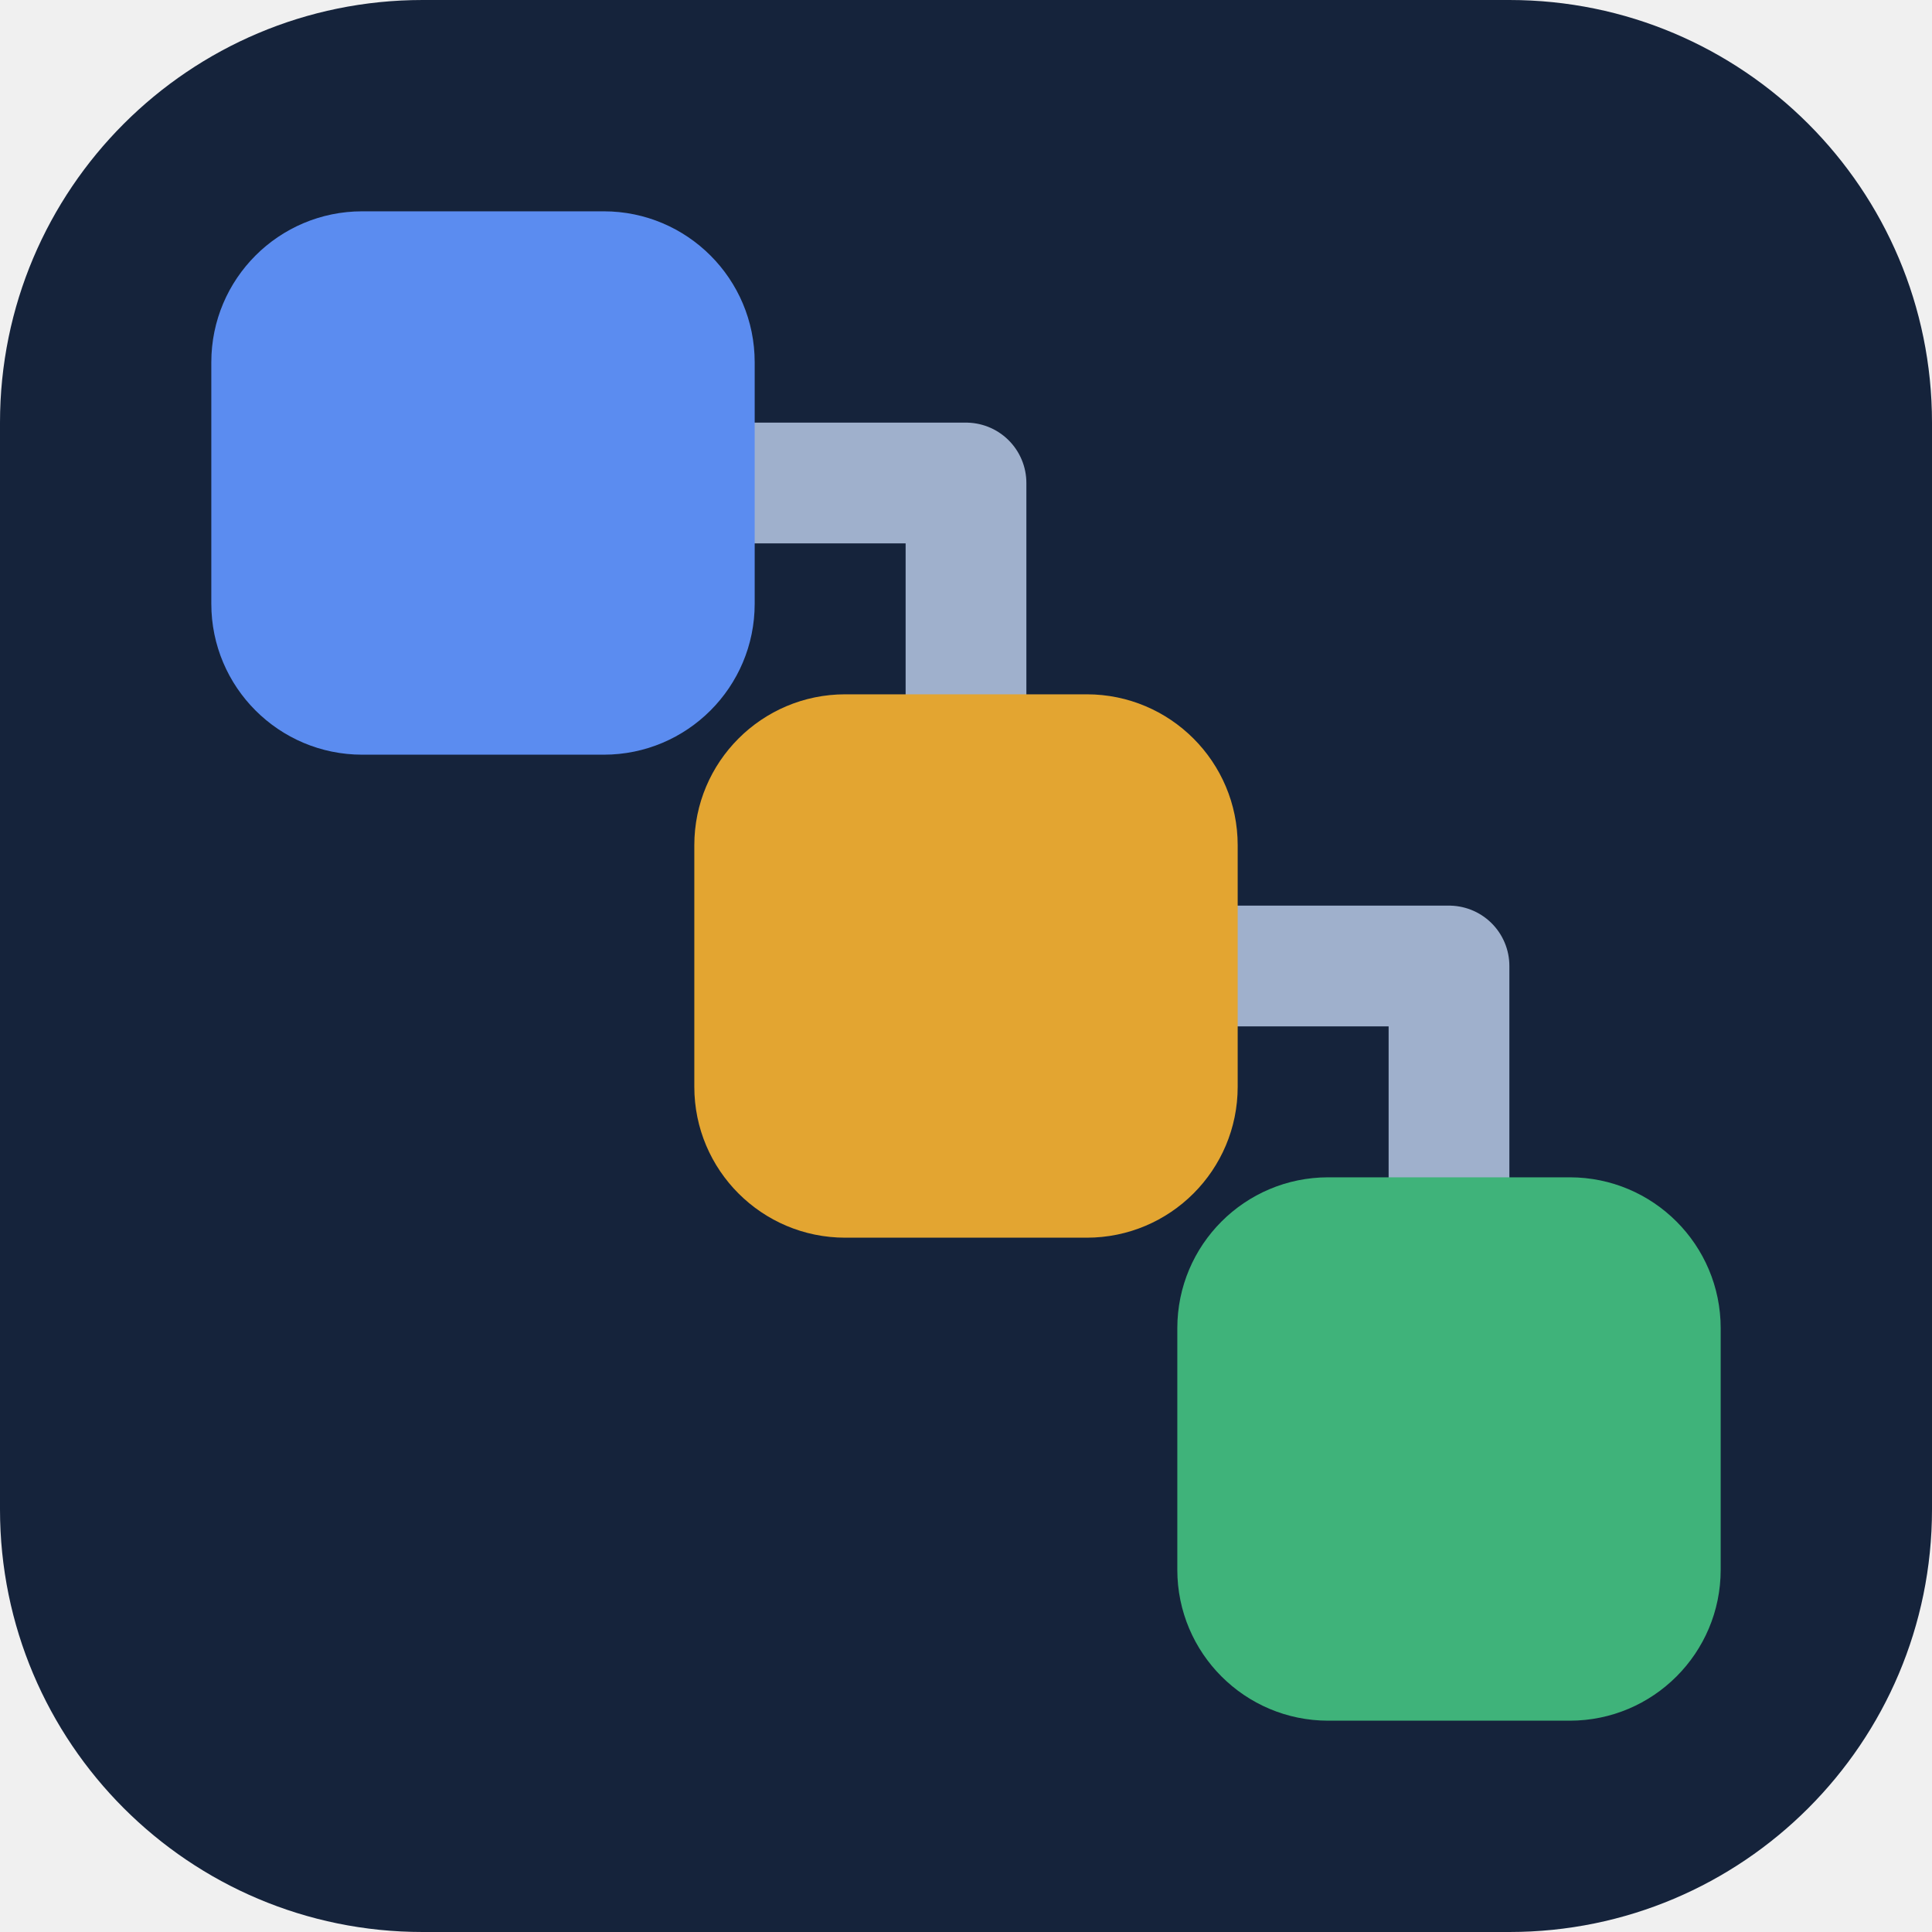
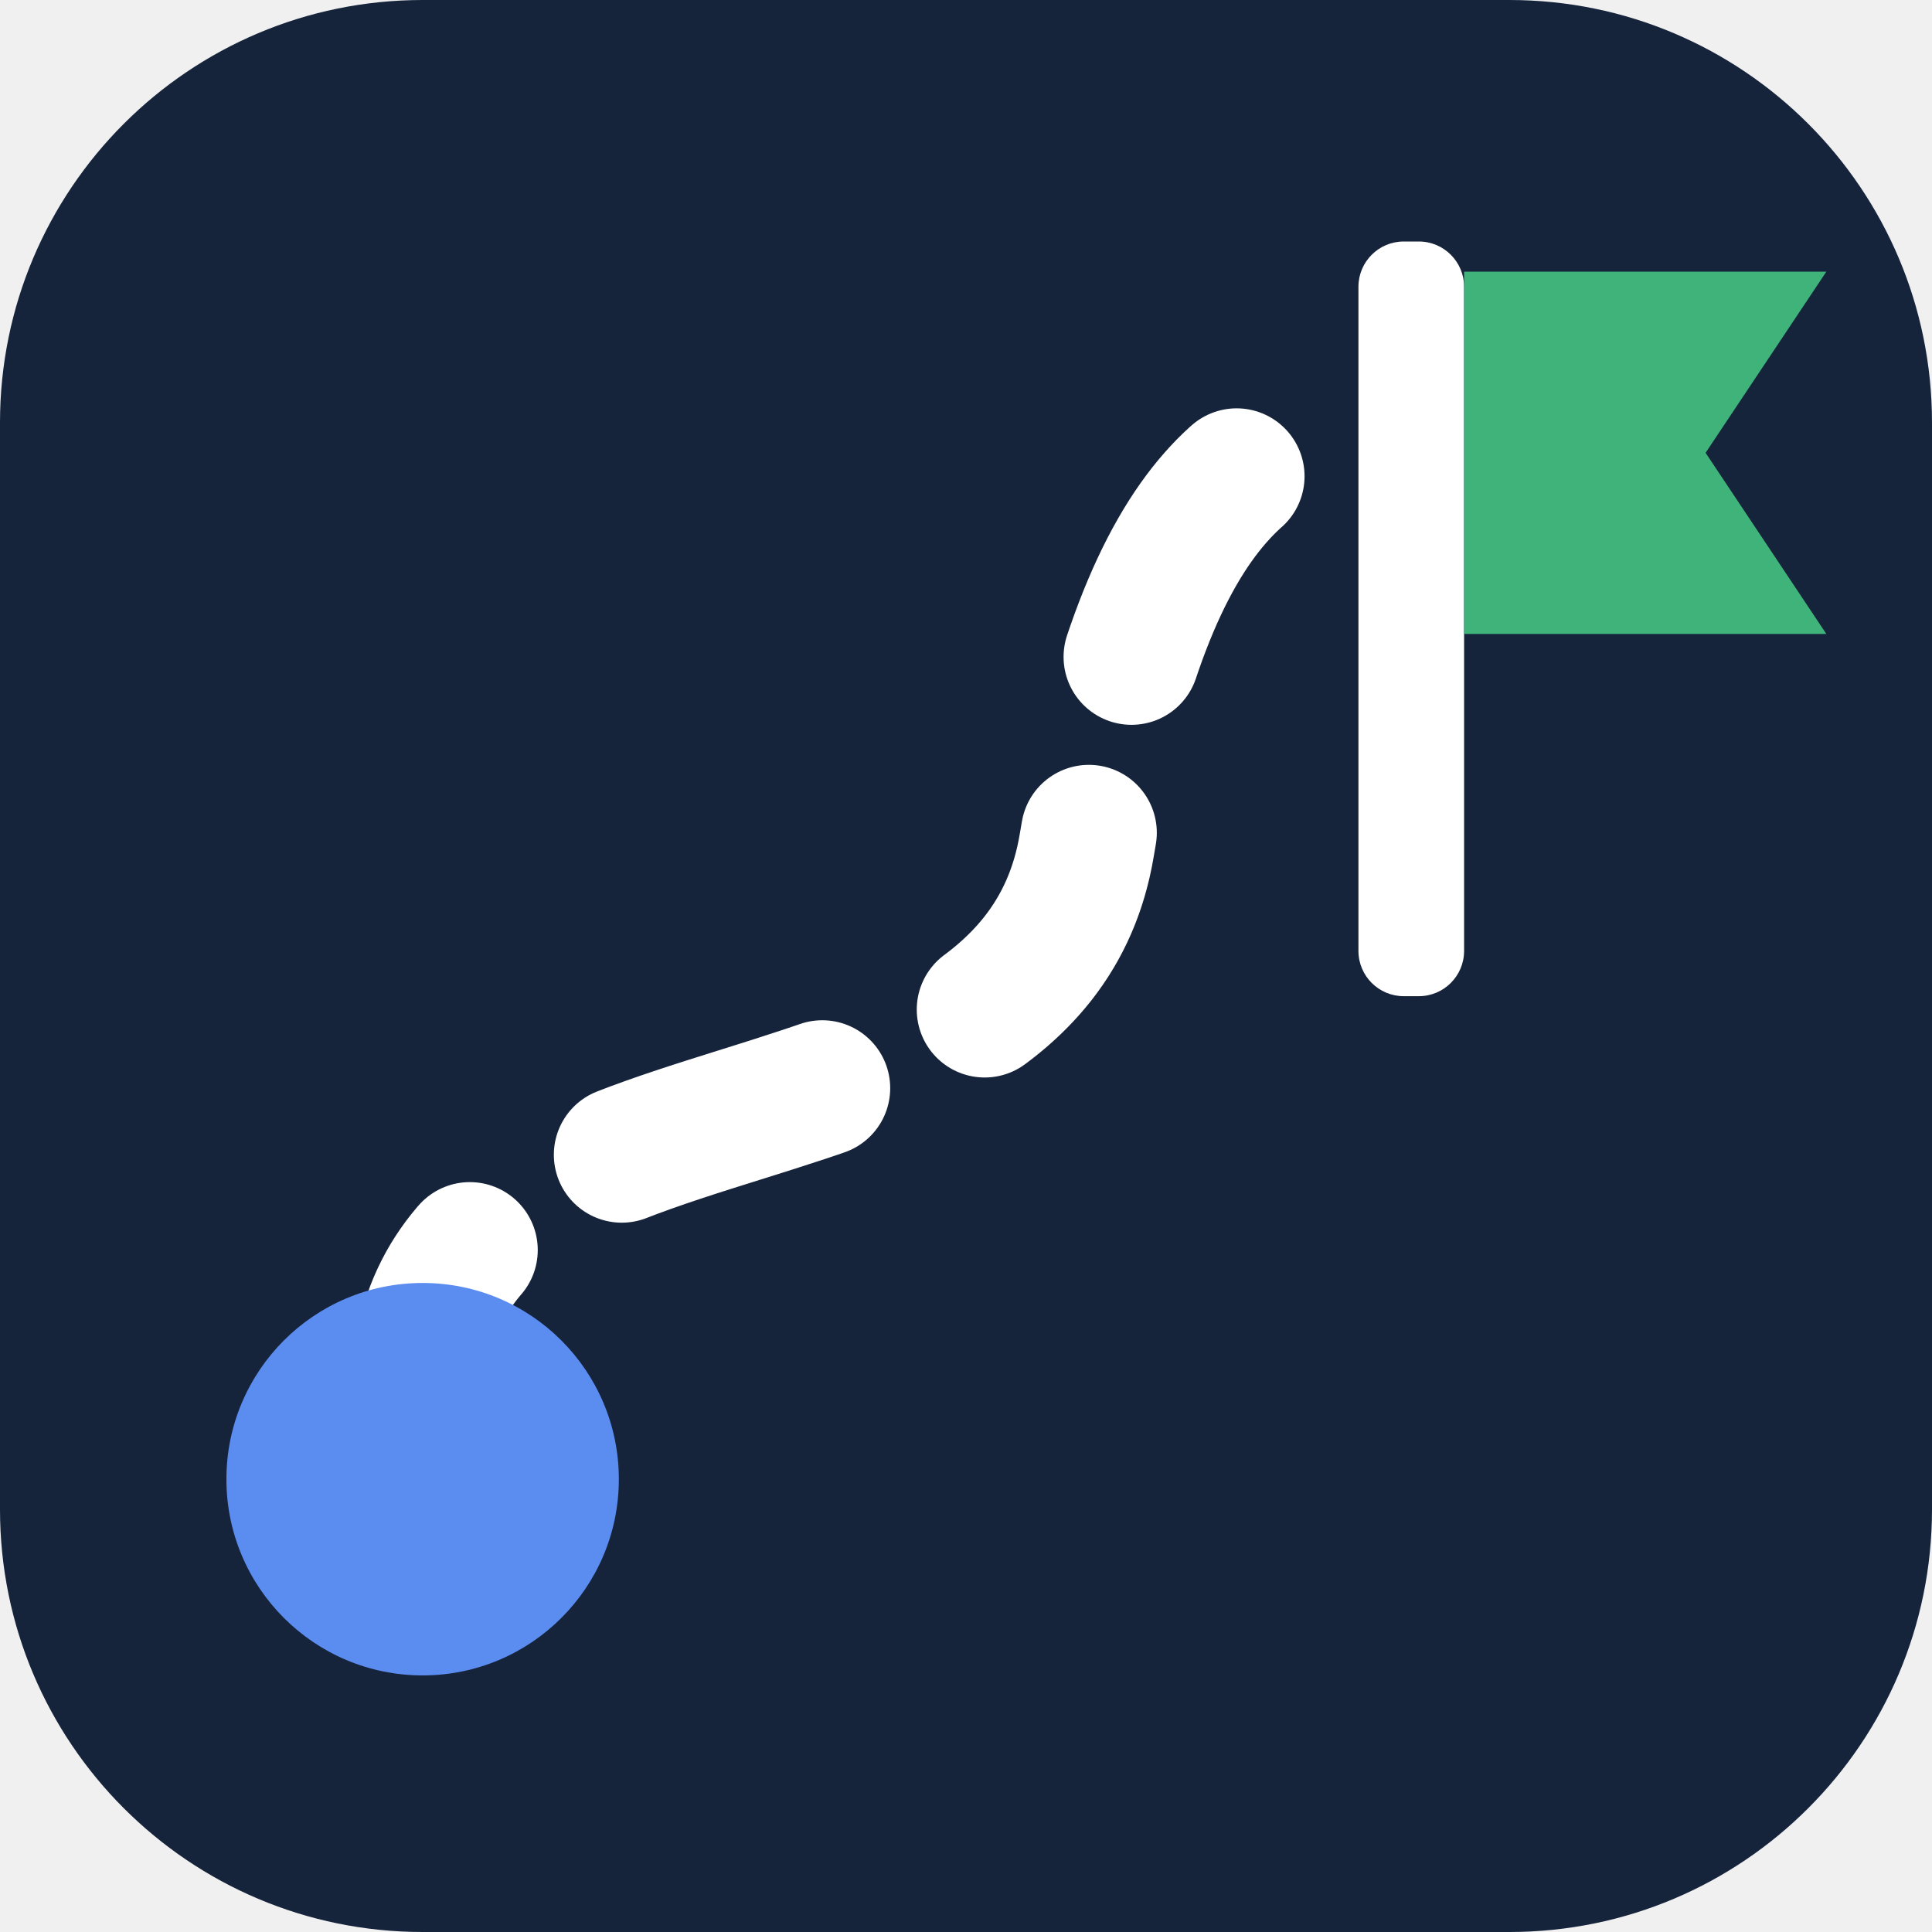
<svg xmlns="http://www.w3.org/2000/svg" viewBox="0 0 64 64">
  <rect width="64" height="64" rx="14" fill="#15233b" />
-   <path d="M16 16H32V32H48V48" fill="none" stroke="#9fb0cc" stroke-width="4" stroke-linejoin="round" />
-   <rect x="7" y="7" width="18" height="18" rx="5" fill="#5b8cf0" />
-   <rect x="23" y="23" width="18" height="18" rx="5" fill="#e3a531" />
-   <rect x="39" y="39" width="18" height="18" rx="5" fill="#3fb37a" />
+   <path d="M14 48c-2-14 20-8 22-20s6-14 10-14" fill="none" stroke="#ffffff" stroke-width="4.5" stroke-linecap="round" stroke-dasharray="7 6" />
+   <circle cx="14" cy="49" r="6.5" fill="#5b8cf0" />
+   <rect x="45" y="8" width="3.5" height="25" rx="1.5" fill="#ffffff" />
+   <path d="M48.5 9h12l-4 6 4 6h-12z" fill="#3fb37a" />
</svg>
